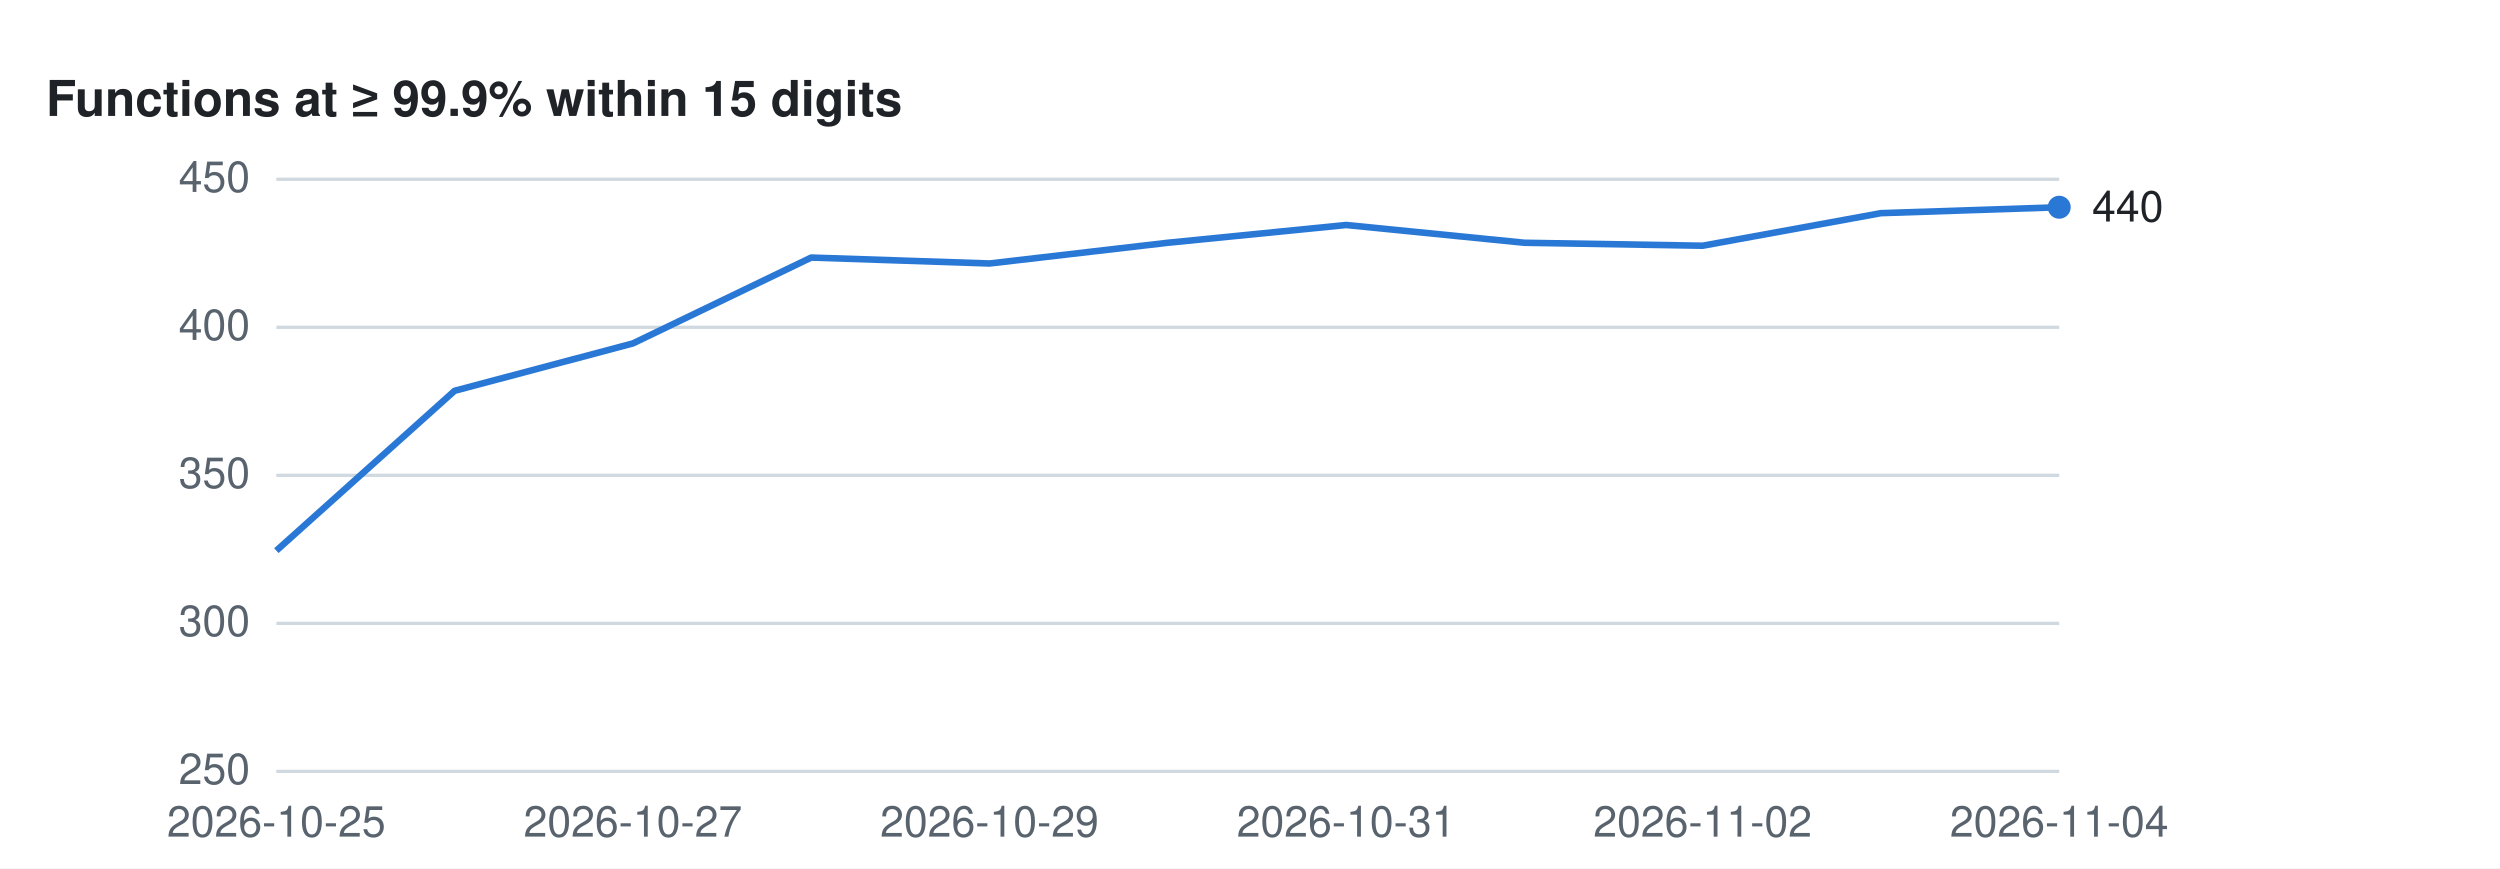
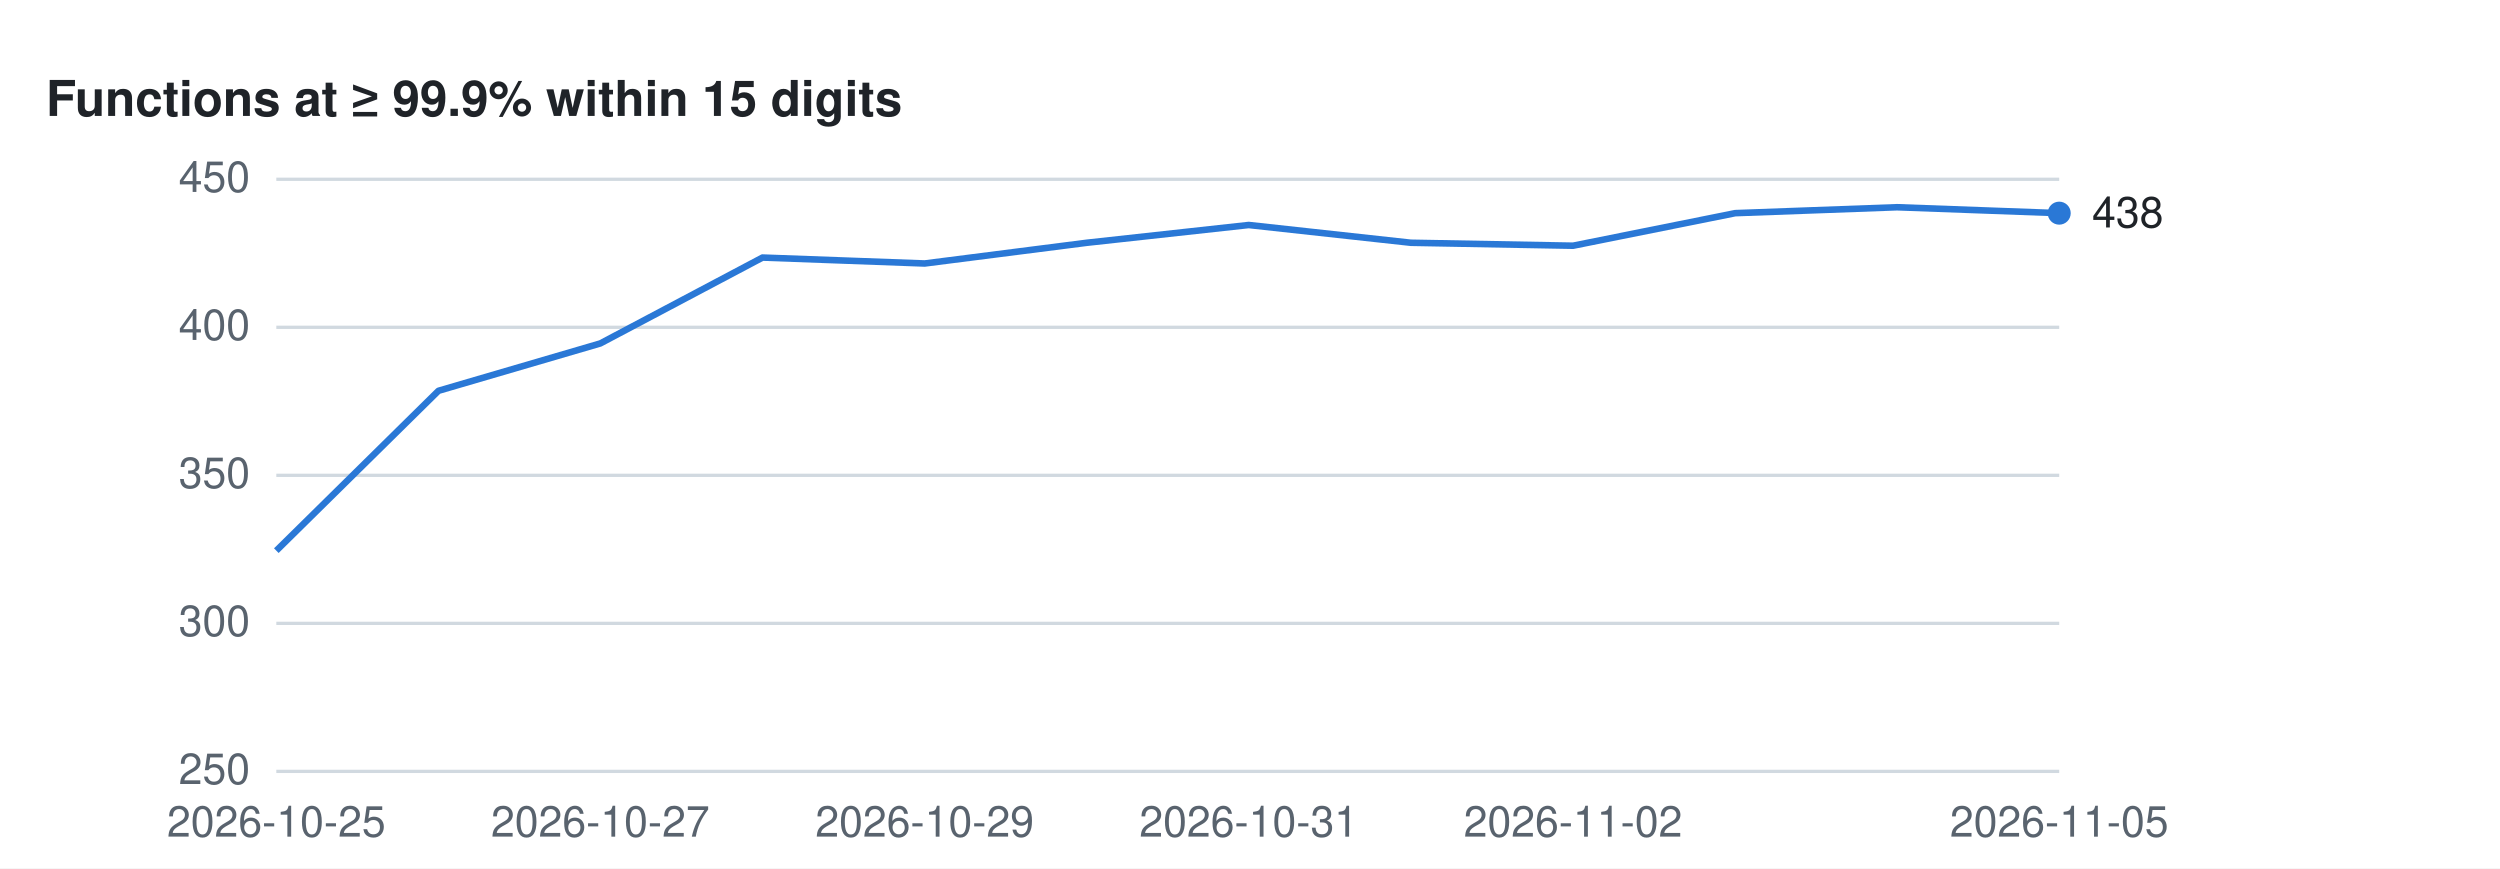
<svg xmlns="http://www.w3.org/2000/svg" width="760" height="264" viewBox="0 0 760 264" role="img" aria-labelledby="t d">
  <style>text{font-family:system-ui,-apple-system,'Segoe UI',Helvetica,Arial,sans-serif;font-size:13px}.title{font-size:15px;font-weight:600}.num{font-variant-numeric:tabular-nums}.bg{fill:#ffffff}.ink{fill:#1f2328}.muted{fill:#59636e}.grid{fill:#d1d9e0}.b-at_rate{fill:#2a78d6}.s-at_rate{stroke:#2a78d6}@media (prefers-color-scheme: dark){.bg{fill:#0d1117}.ink{fill:#f0f6fc}.muted{fill:#9198a1}.grid{fill:#3d444d}.b-at_rate{fill:#3987e5}.s-at_rate{stroke:#3987e5}}</style>
  <rect class="bg" fill="#ffffff" x="0" y="0" width="760" height="264" />
  <g transform="translate(14,14)">
    <text x="0.0" y="16.0" class="ink title" fill="#1f2328" text-anchor="start" dominant-baseline="middle">Functions at ≥ 99.9% within 15 digits</text>
    <rect class="grid" fill="#d1d9e0" x="70" y="220.0" width="542" height="1" />
    <text x="62.0" y="220.0" class="muted num" fill="#59636e" text-anchor="end" dominant-baseline="middle">250</text>
    <rect class="grid" fill="#d1d9e0" x="70" y="175.0" width="542" height="1" />
    <text x="62.0" y="175.0" class="muted num" fill="#59636e" text-anchor="end" dominant-baseline="middle">300</text>
    <rect class="grid" fill="#d1d9e0" x="70" y="130.0" width="542" height="1" />
    <text x="62.0" y="130.0" class="muted num" fill="#59636e" text-anchor="end" dominant-baseline="middle">350</text>
    <rect class="grid" fill="#d1d9e0" x="70" y="85.0" width="542" height="1" />
    <text x="62.0" y="85.0" class="muted num" fill="#59636e" text-anchor="end" dominant-baseline="middle">400</text>
    <rect class="grid" fill="#d1d9e0" x="70" y="40.0" width="542" height="1" />
    <text x="62.0" y="40.0" class="muted num" fill="#59636e" text-anchor="end" dominant-baseline="middle">450</text>
    <text x="70.0" y="236.0" class="muted num" fill="#59636e" text-anchor="middle" dominant-baseline="middle">2026-10-25</text>
-     <text x="178.4" y="236.0" class="muted num" fill="#59636e" text-anchor="middle" dominant-baseline="middle">2026-10-27</text>
-     <text x="286.8" y="236.0" class="muted num" fill="#59636e" text-anchor="middle" dominant-baseline="middle">2026-10-29</text>
-     <text x="395.2" y="236.0" class="muted num" fill="#59636e" text-anchor="middle" dominant-baseline="middle">2026-10-31</text>
-     <text x="503.6" y="236.0" class="muted num" fill="#59636e" text-anchor="middle" dominant-baseline="middle">2026-11-02</text>
-     <text x="612.0" y="236.0" class="muted num" fill="#59636e" text-anchor="middle" dominant-baseline="middle">2026-11-04</text>
-     <polyline class="s-at_rate" stroke="#2a78d6" fill="none" stroke-width="2" stroke-linejoin="round" points="70.0,153.4 124.2,104.8 178.4,90.4 232.6,64.3 286.8,66.1 341.0,59.8 395.2,54.4 449.4,59.8 503.6,60.7 557.8,50.8 612.0,49.0" />
-     <circle class="b-at_rate" fill="#2a78d6" cx="612.0" cy="49.0" r="3.5" />
-     <text x="622.0" y="49.0" class="ink num" fill="#1f2328" text-anchor="start" dominant-baseline="middle">440</text>
+     <text x="168.5" y="236.0" class="muted num" fill="#59636e" text-anchor="middle" dominant-baseline="middle">2026-10-27</text>
+     <text x="267.1" y="236.0" class="muted num" fill="#59636e" text-anchor="middle" dominant-baseline="middle">2026-10-29</text>
+     <text x="365.6" y="236.0" class="muted num" fill="#59636e" text-anchor="middle" dominant-baseline="middle">2026-10-31</text>
+     <text x="464.2" y="236.0" class="muted num" fill="#59636e" text-anchor="middle" dominant-baseline="middle">2026-11-02</text>
+     <text x="612.0" y="236.0" class="muted num" fill="#59636e" text-anchor="middle" dominant-baseline="middle">2026-11-05</text>
+     <polyline class="s-at_rate" stroke="#2a78d6" fill="none" stroke-width="2" stroke-linejoin="round" points="70.0,153.4 119.3,104.8 168.5,90.4 217.8,64.3 267.1,66.1 316.4,59.8 365.6,54.4 414.9,59.8 464.2,60.7 513.5,50.8 562.7,49.0 612.0,50.8" />
+     <circle class="b-at_rate" fill="#2a78d6" cx="612.0" cy="50.8" r="3.5" />
+     <text x="622.0" y="50.8" class="ink num" fill="#1f2328" text-anchor="start" dominant-baseline="middle">438</text>
  </g>
</svg>
